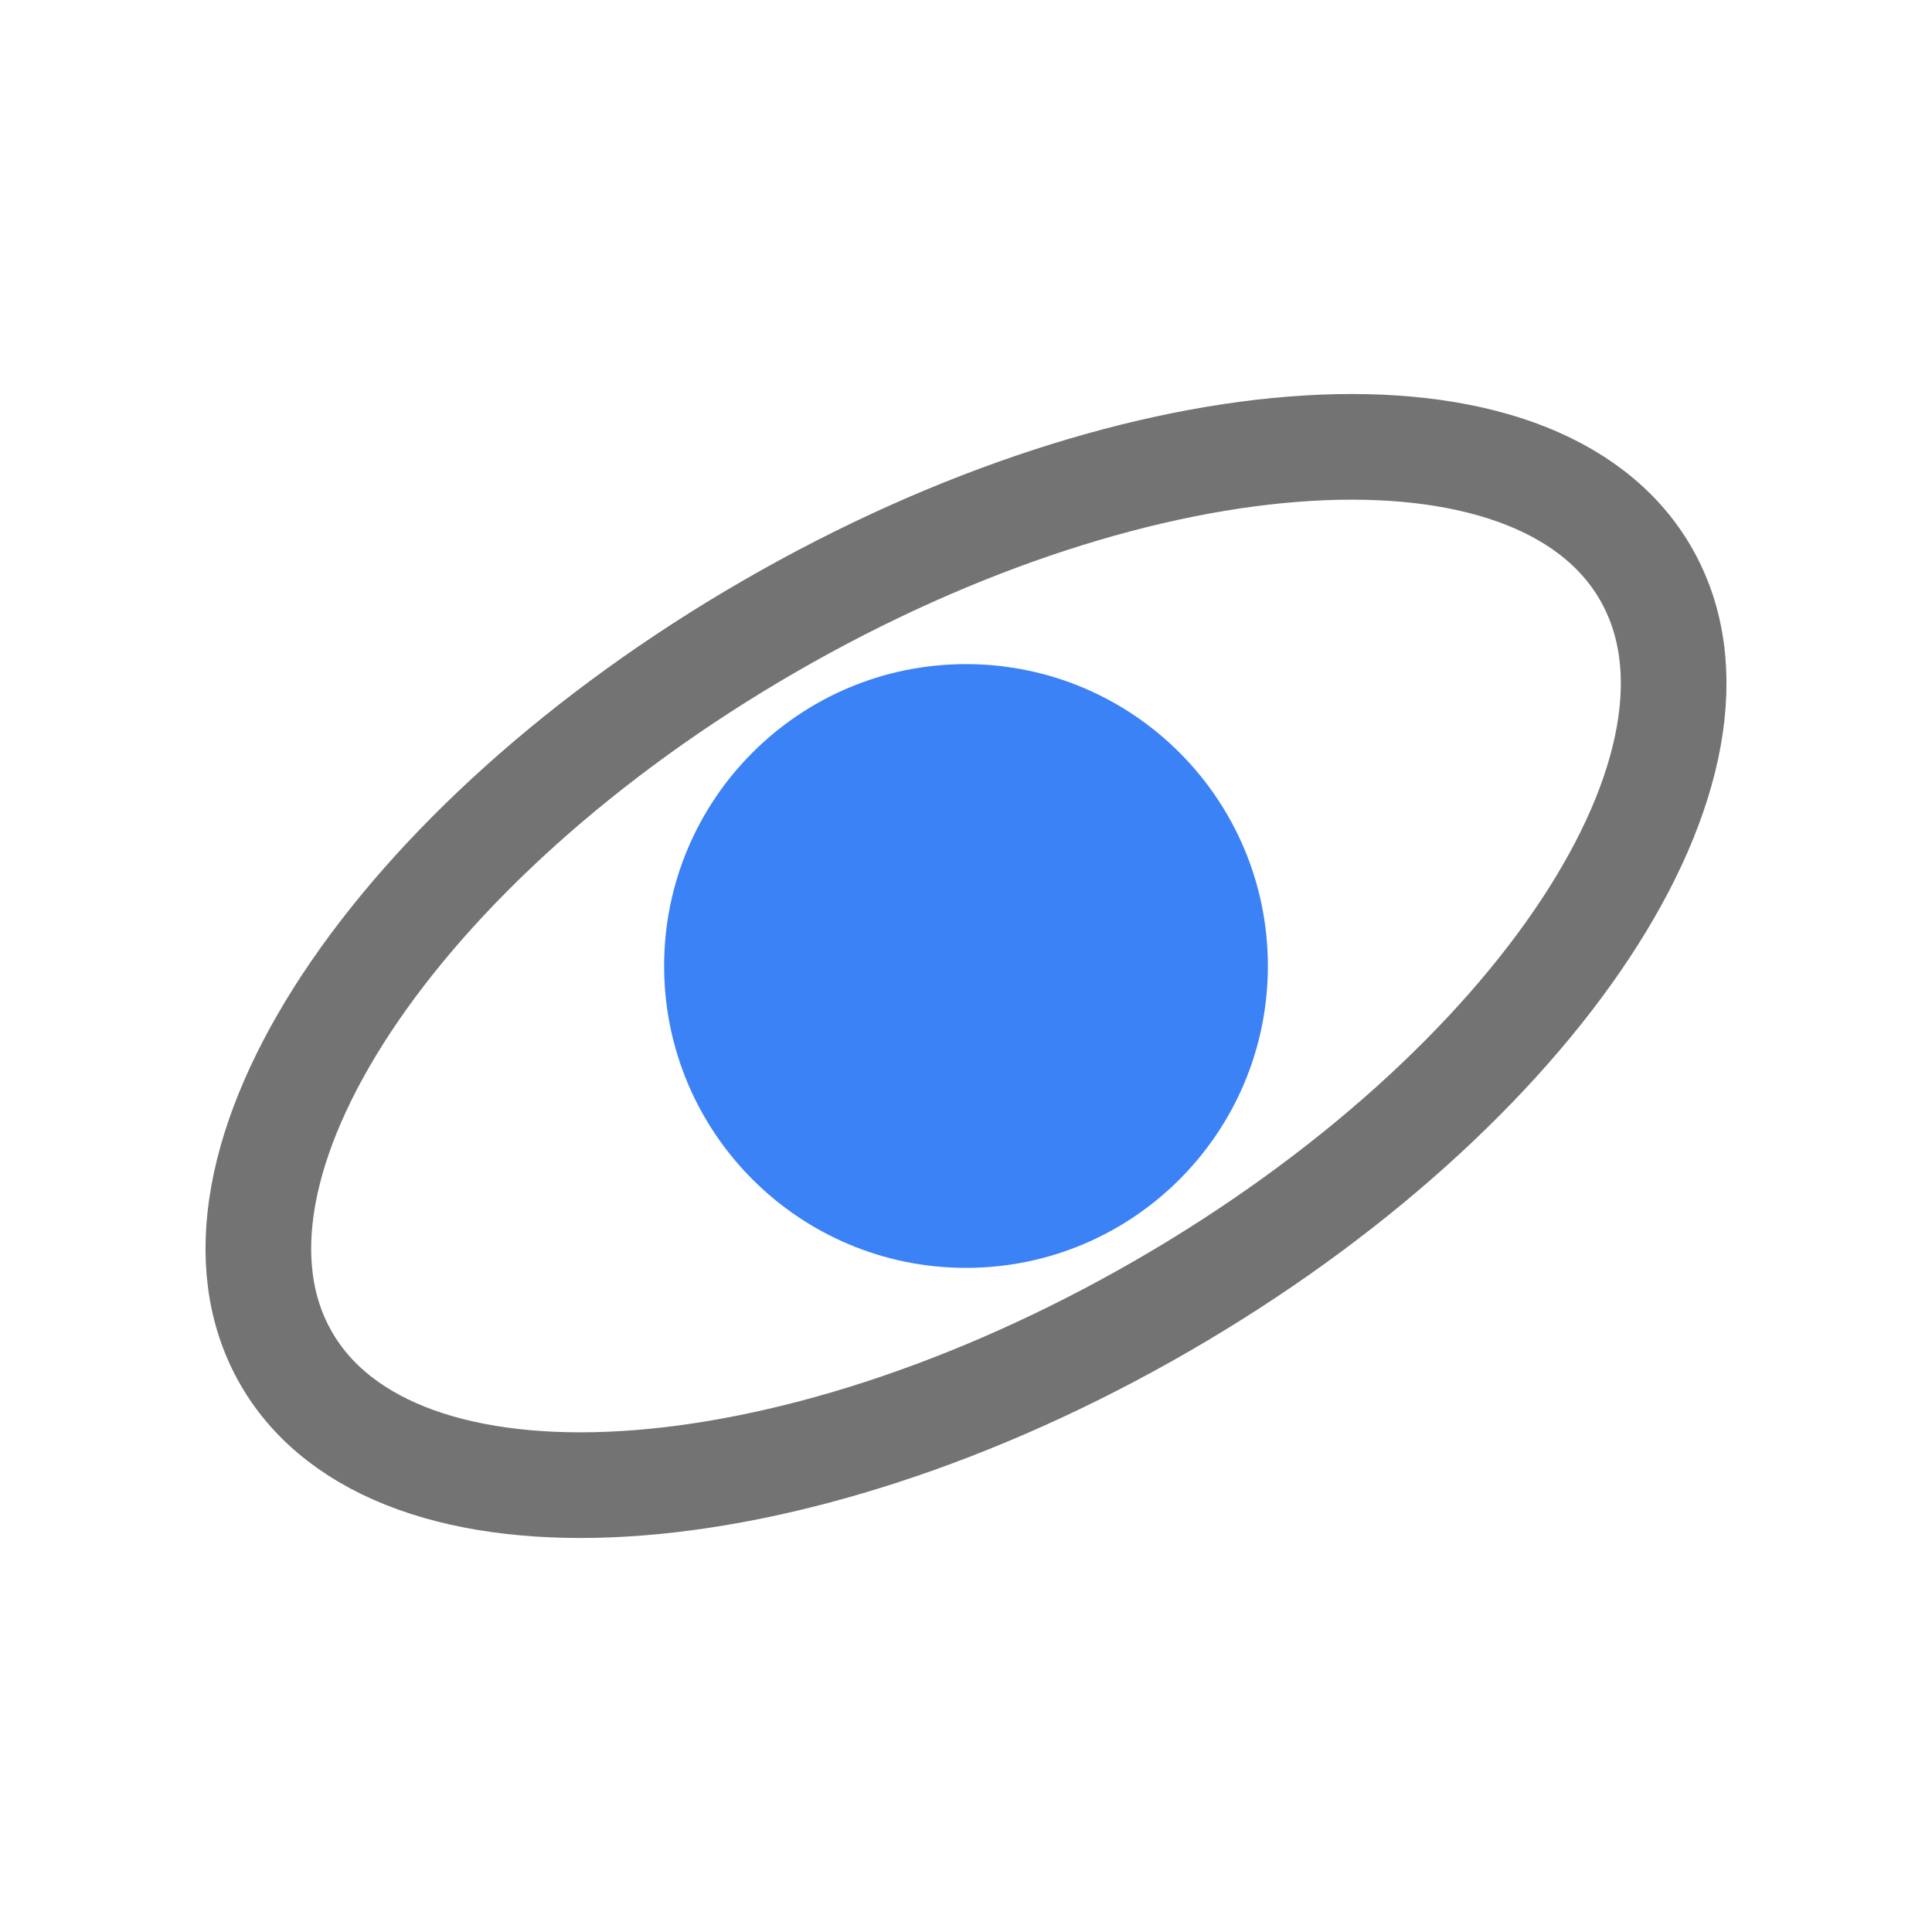
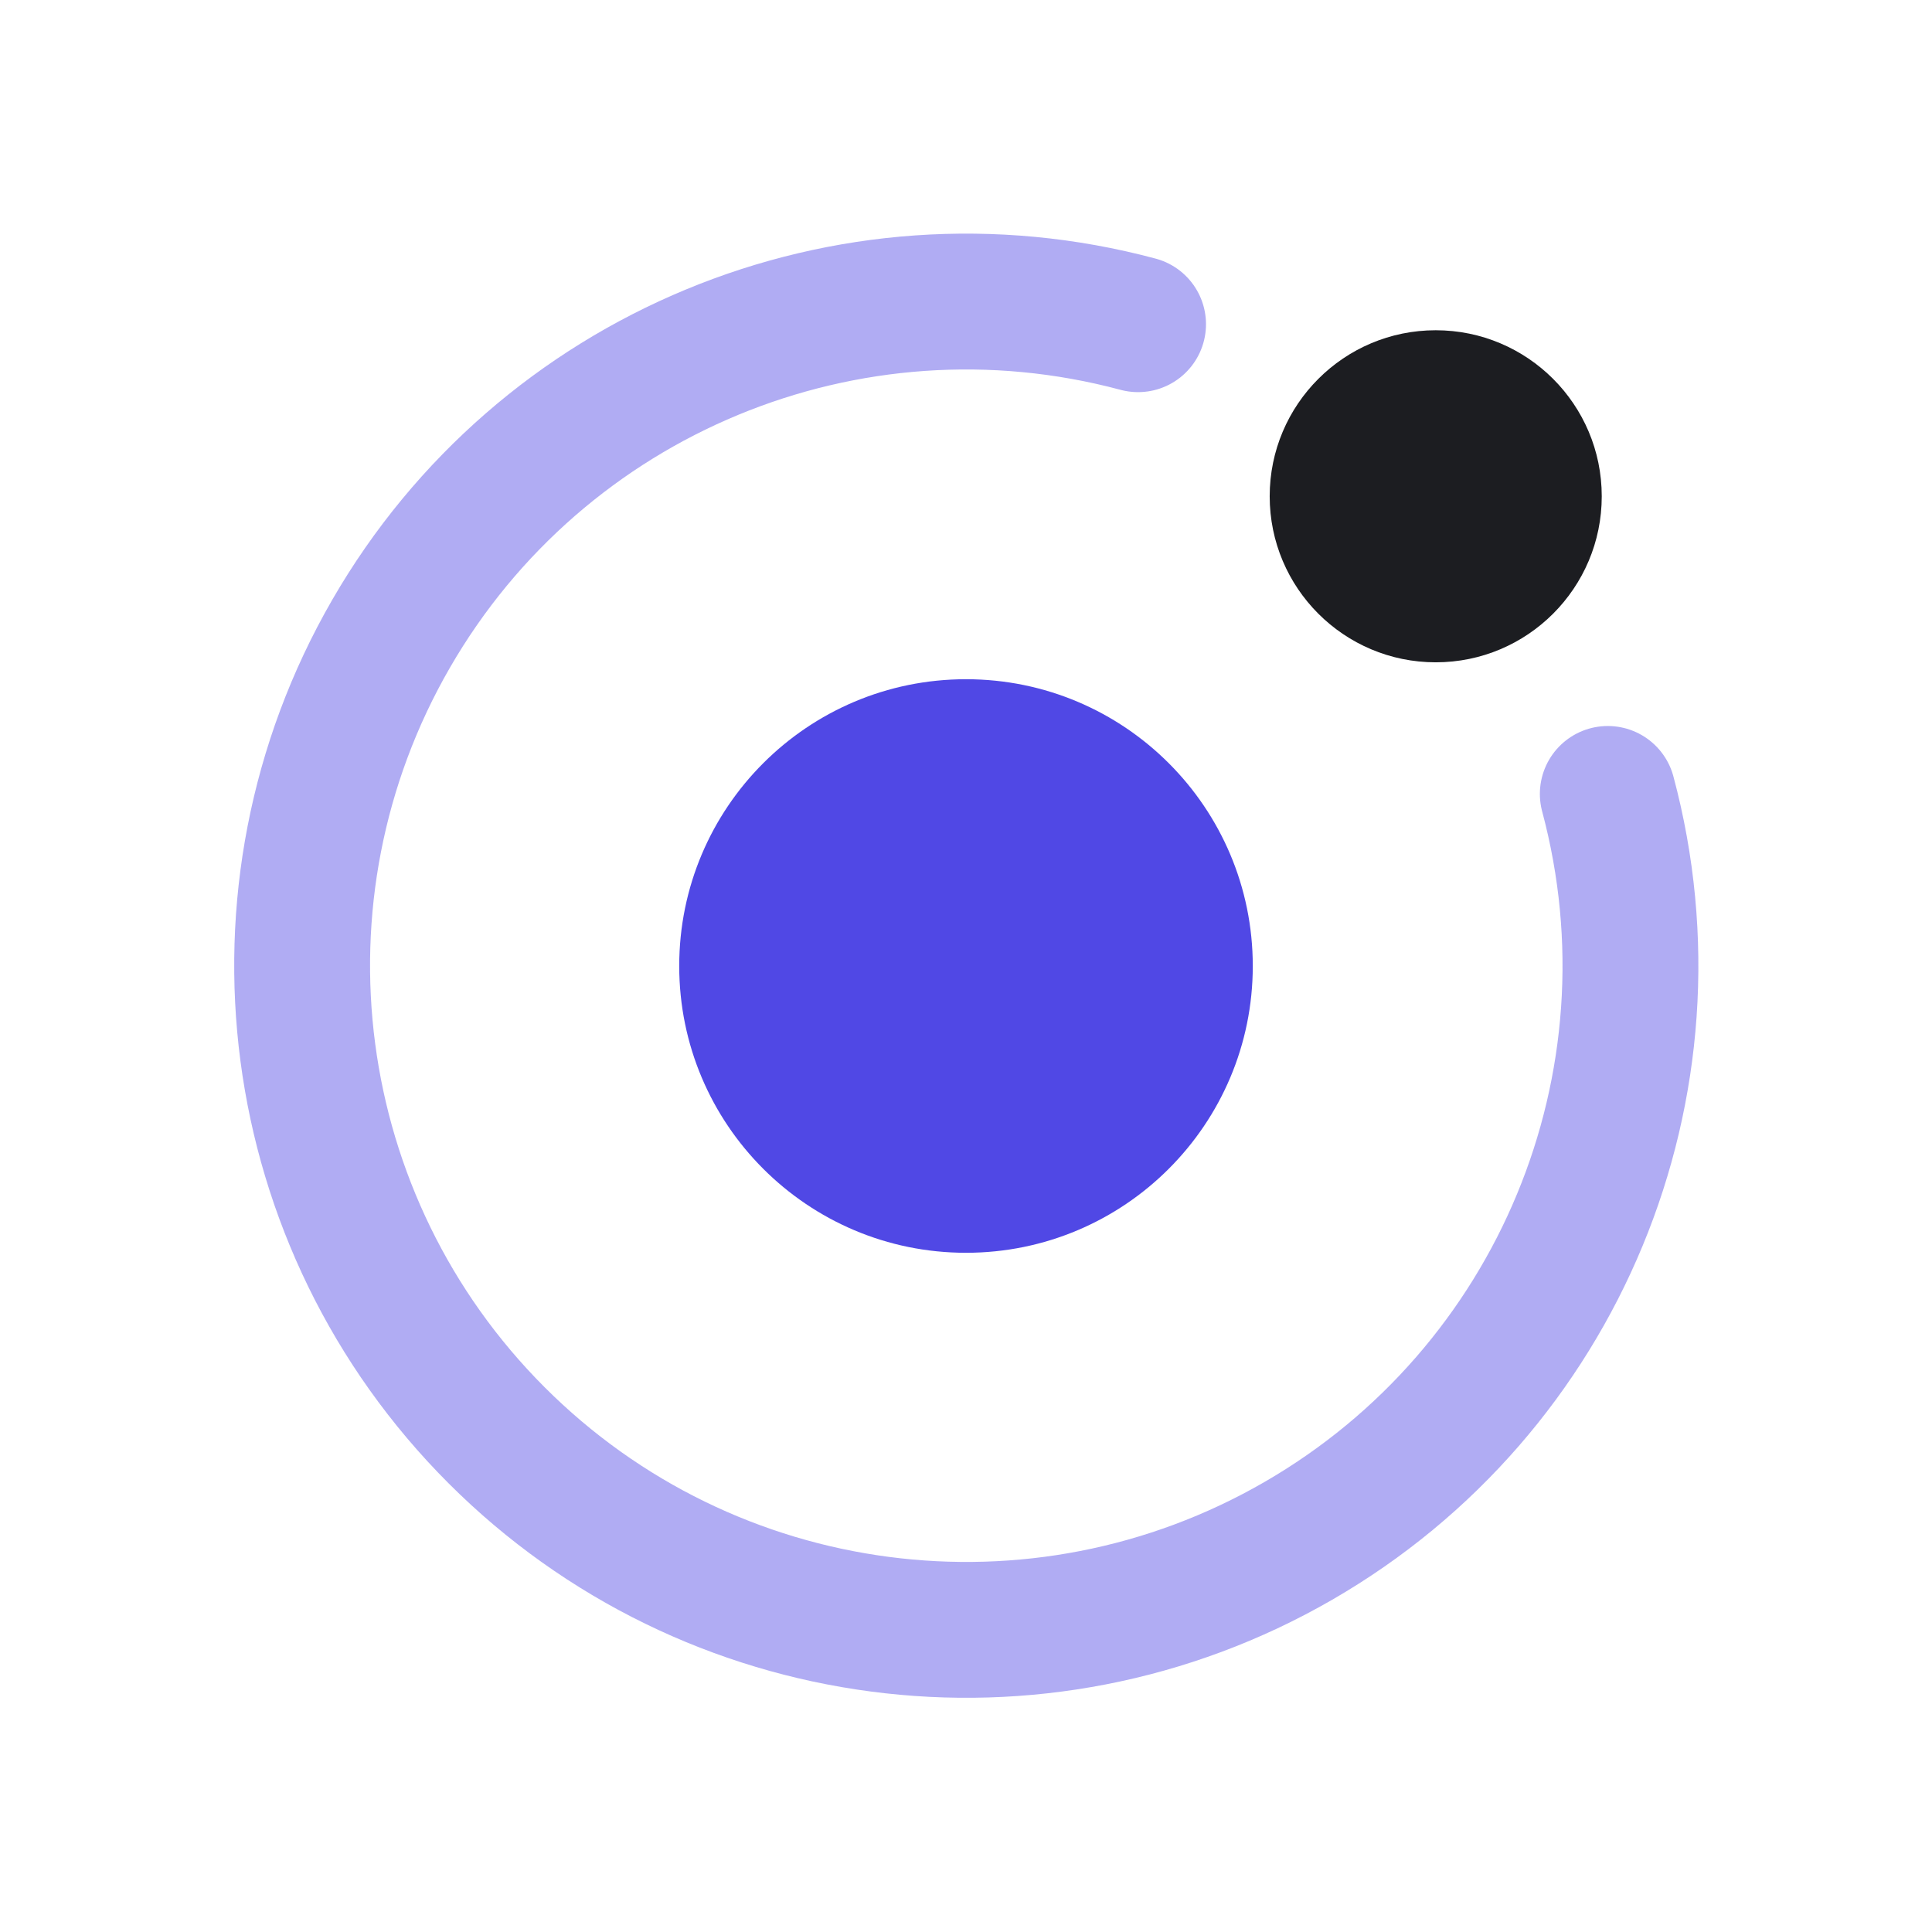
<svg xmlns="http://www.w3.org/2000/svg" viewBox="0 0 32 32" fill="none">
-   <circle cx="16" cy="16" r="5" fill="#3b82f6" />
-   <ellipse cx="16" cy="16" rx="13" ry="6.5" transform="rotate(-30 16 16)" stroke="#737373" stroke-width="1.75" />
+   <style>
+     .orbit { stroke: #5048e5; stroke-opacity: 0.45; }
+     .core { fill: #5048e5; }
+     .satellite { fill: #1c1d21; }
+     @media (prefers-color-scheme: dark) {
+       .orbit { stroke: #9198f4; stroke-opacity: 0.5; }
+       .core { fill: #9198f4; }
+       .satellite { fill: #f1f2f4; }
+     }
+   </style>
+   <path class="orbit" d="M26.63 13.15A11 11 0 1 1 18.85 5.37" stroke-width="2.25" stroke-linecap="round" />
+   <circle class="core" cx="16" cy="16" r="4.75" />
+   <circle class="satellite" cx="23.78" cy="8.22" r="2.75" />
</svg>
